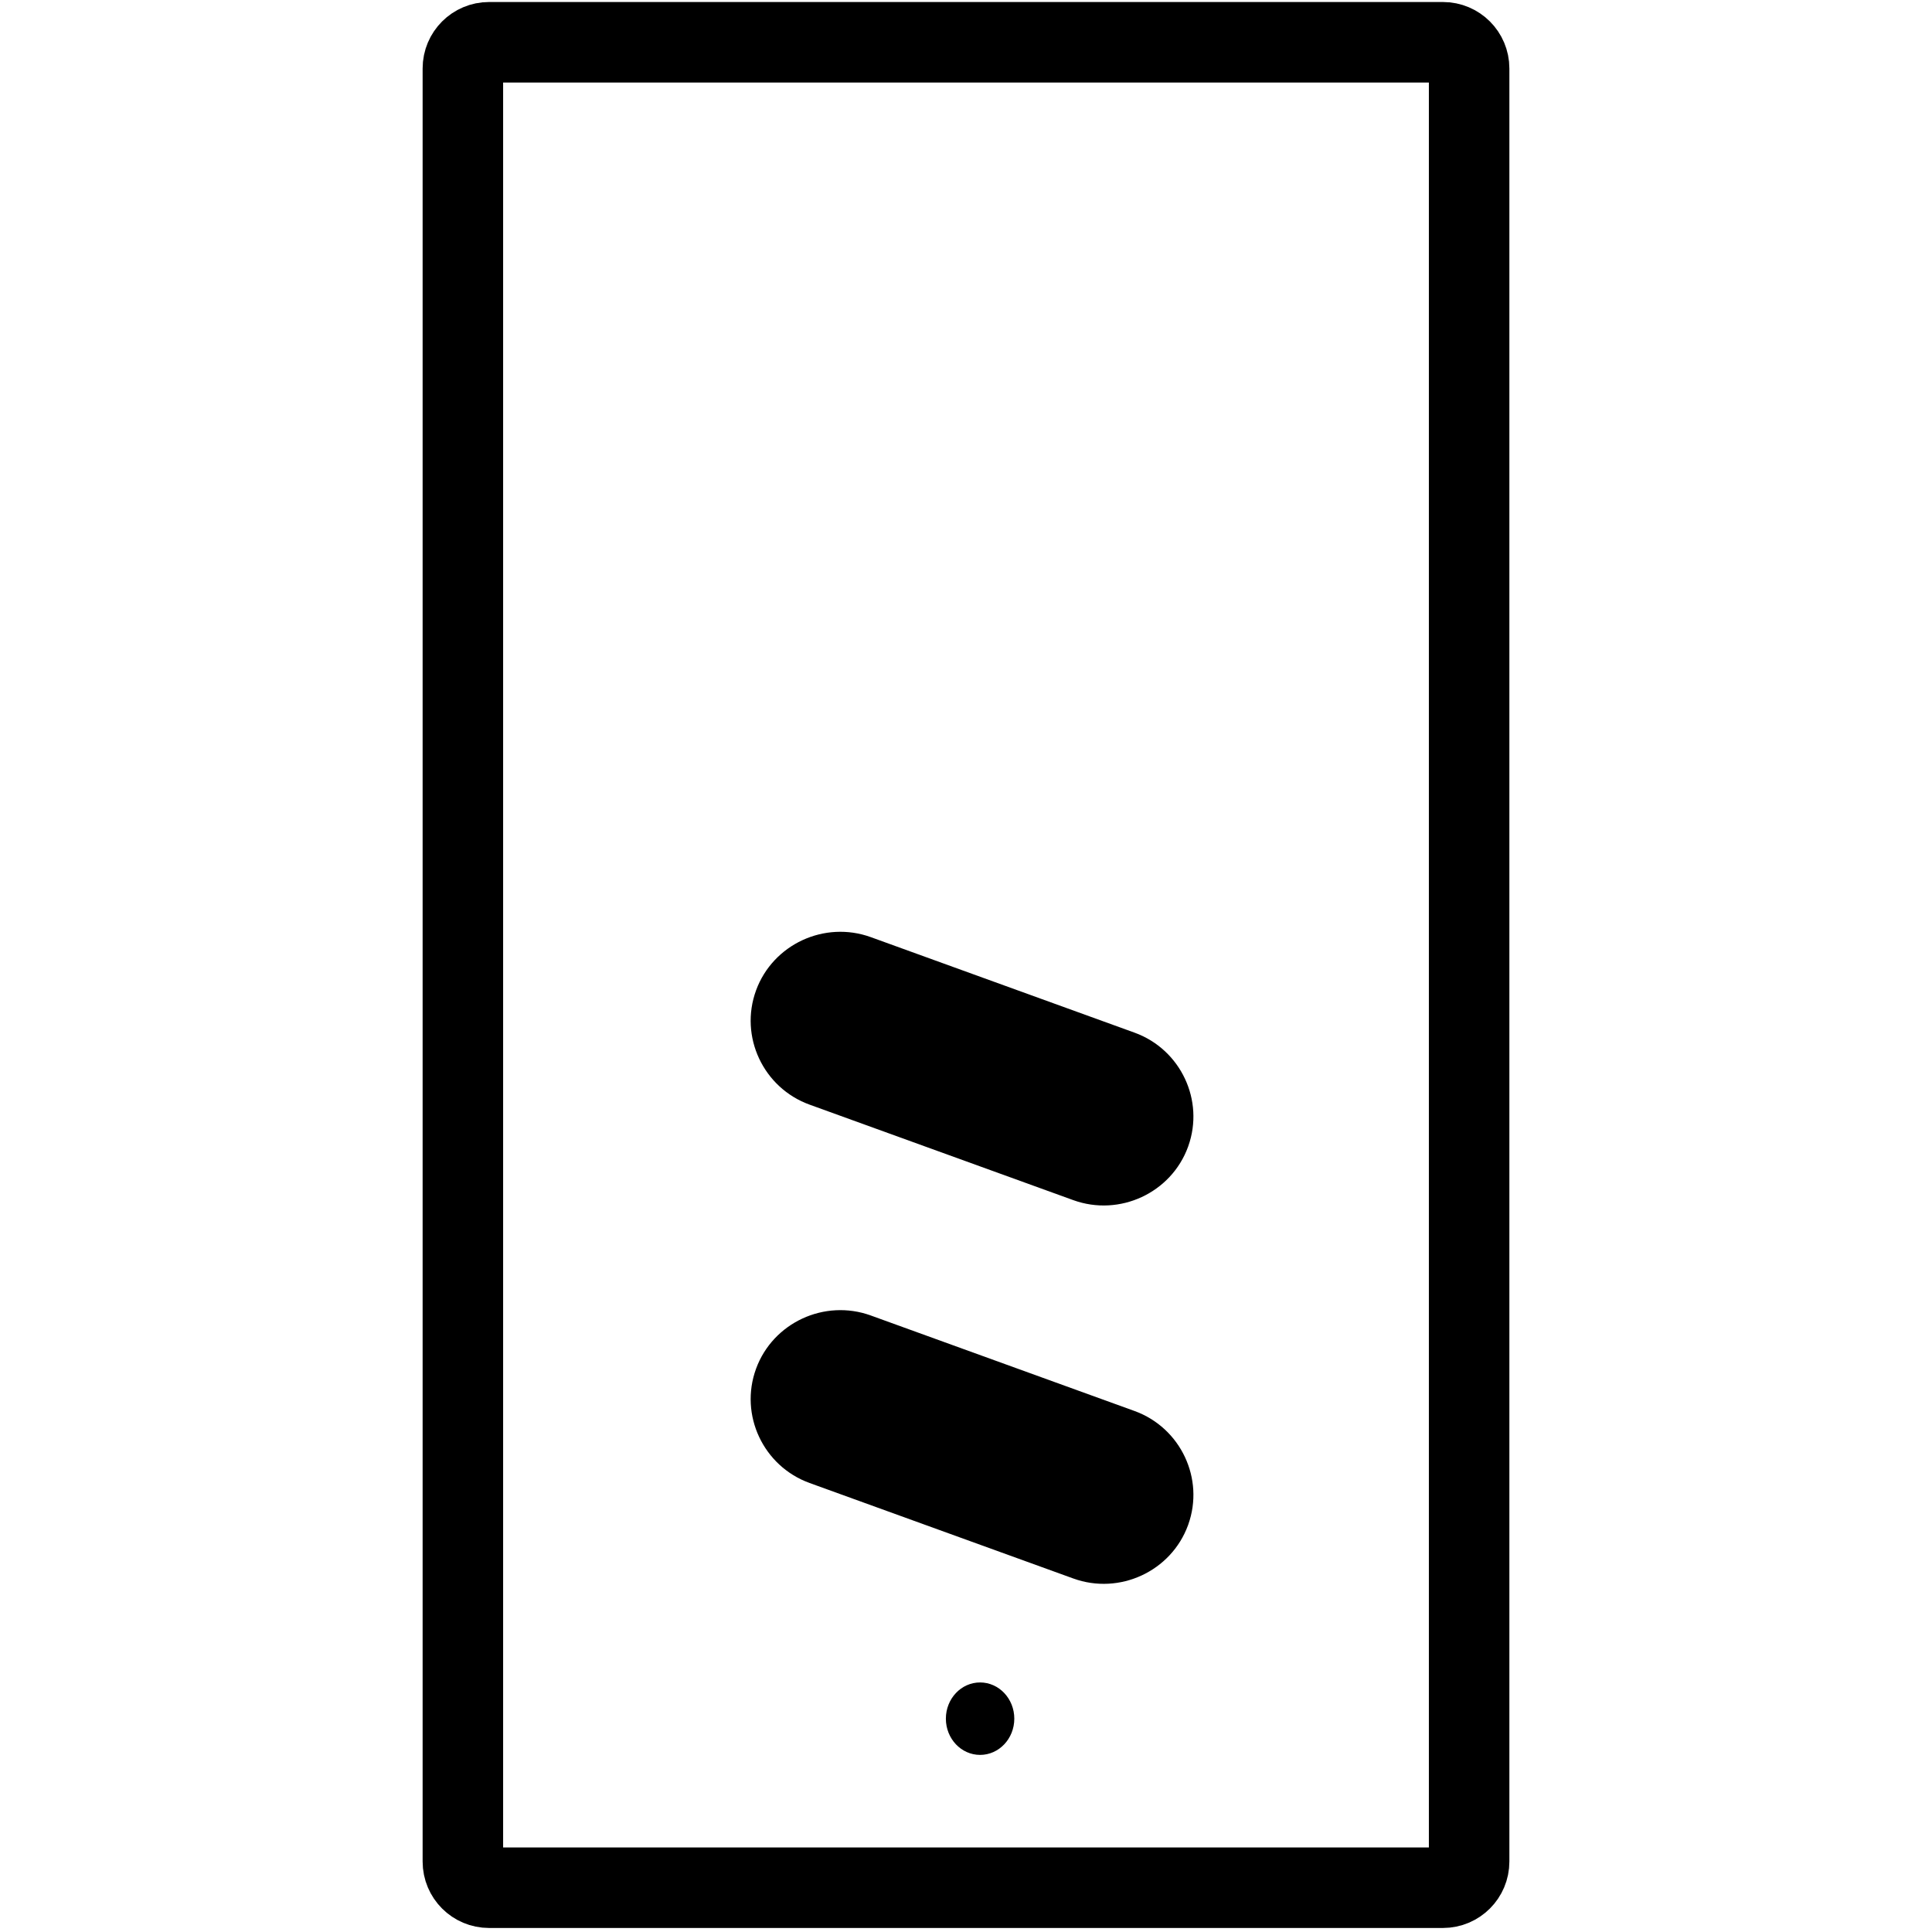
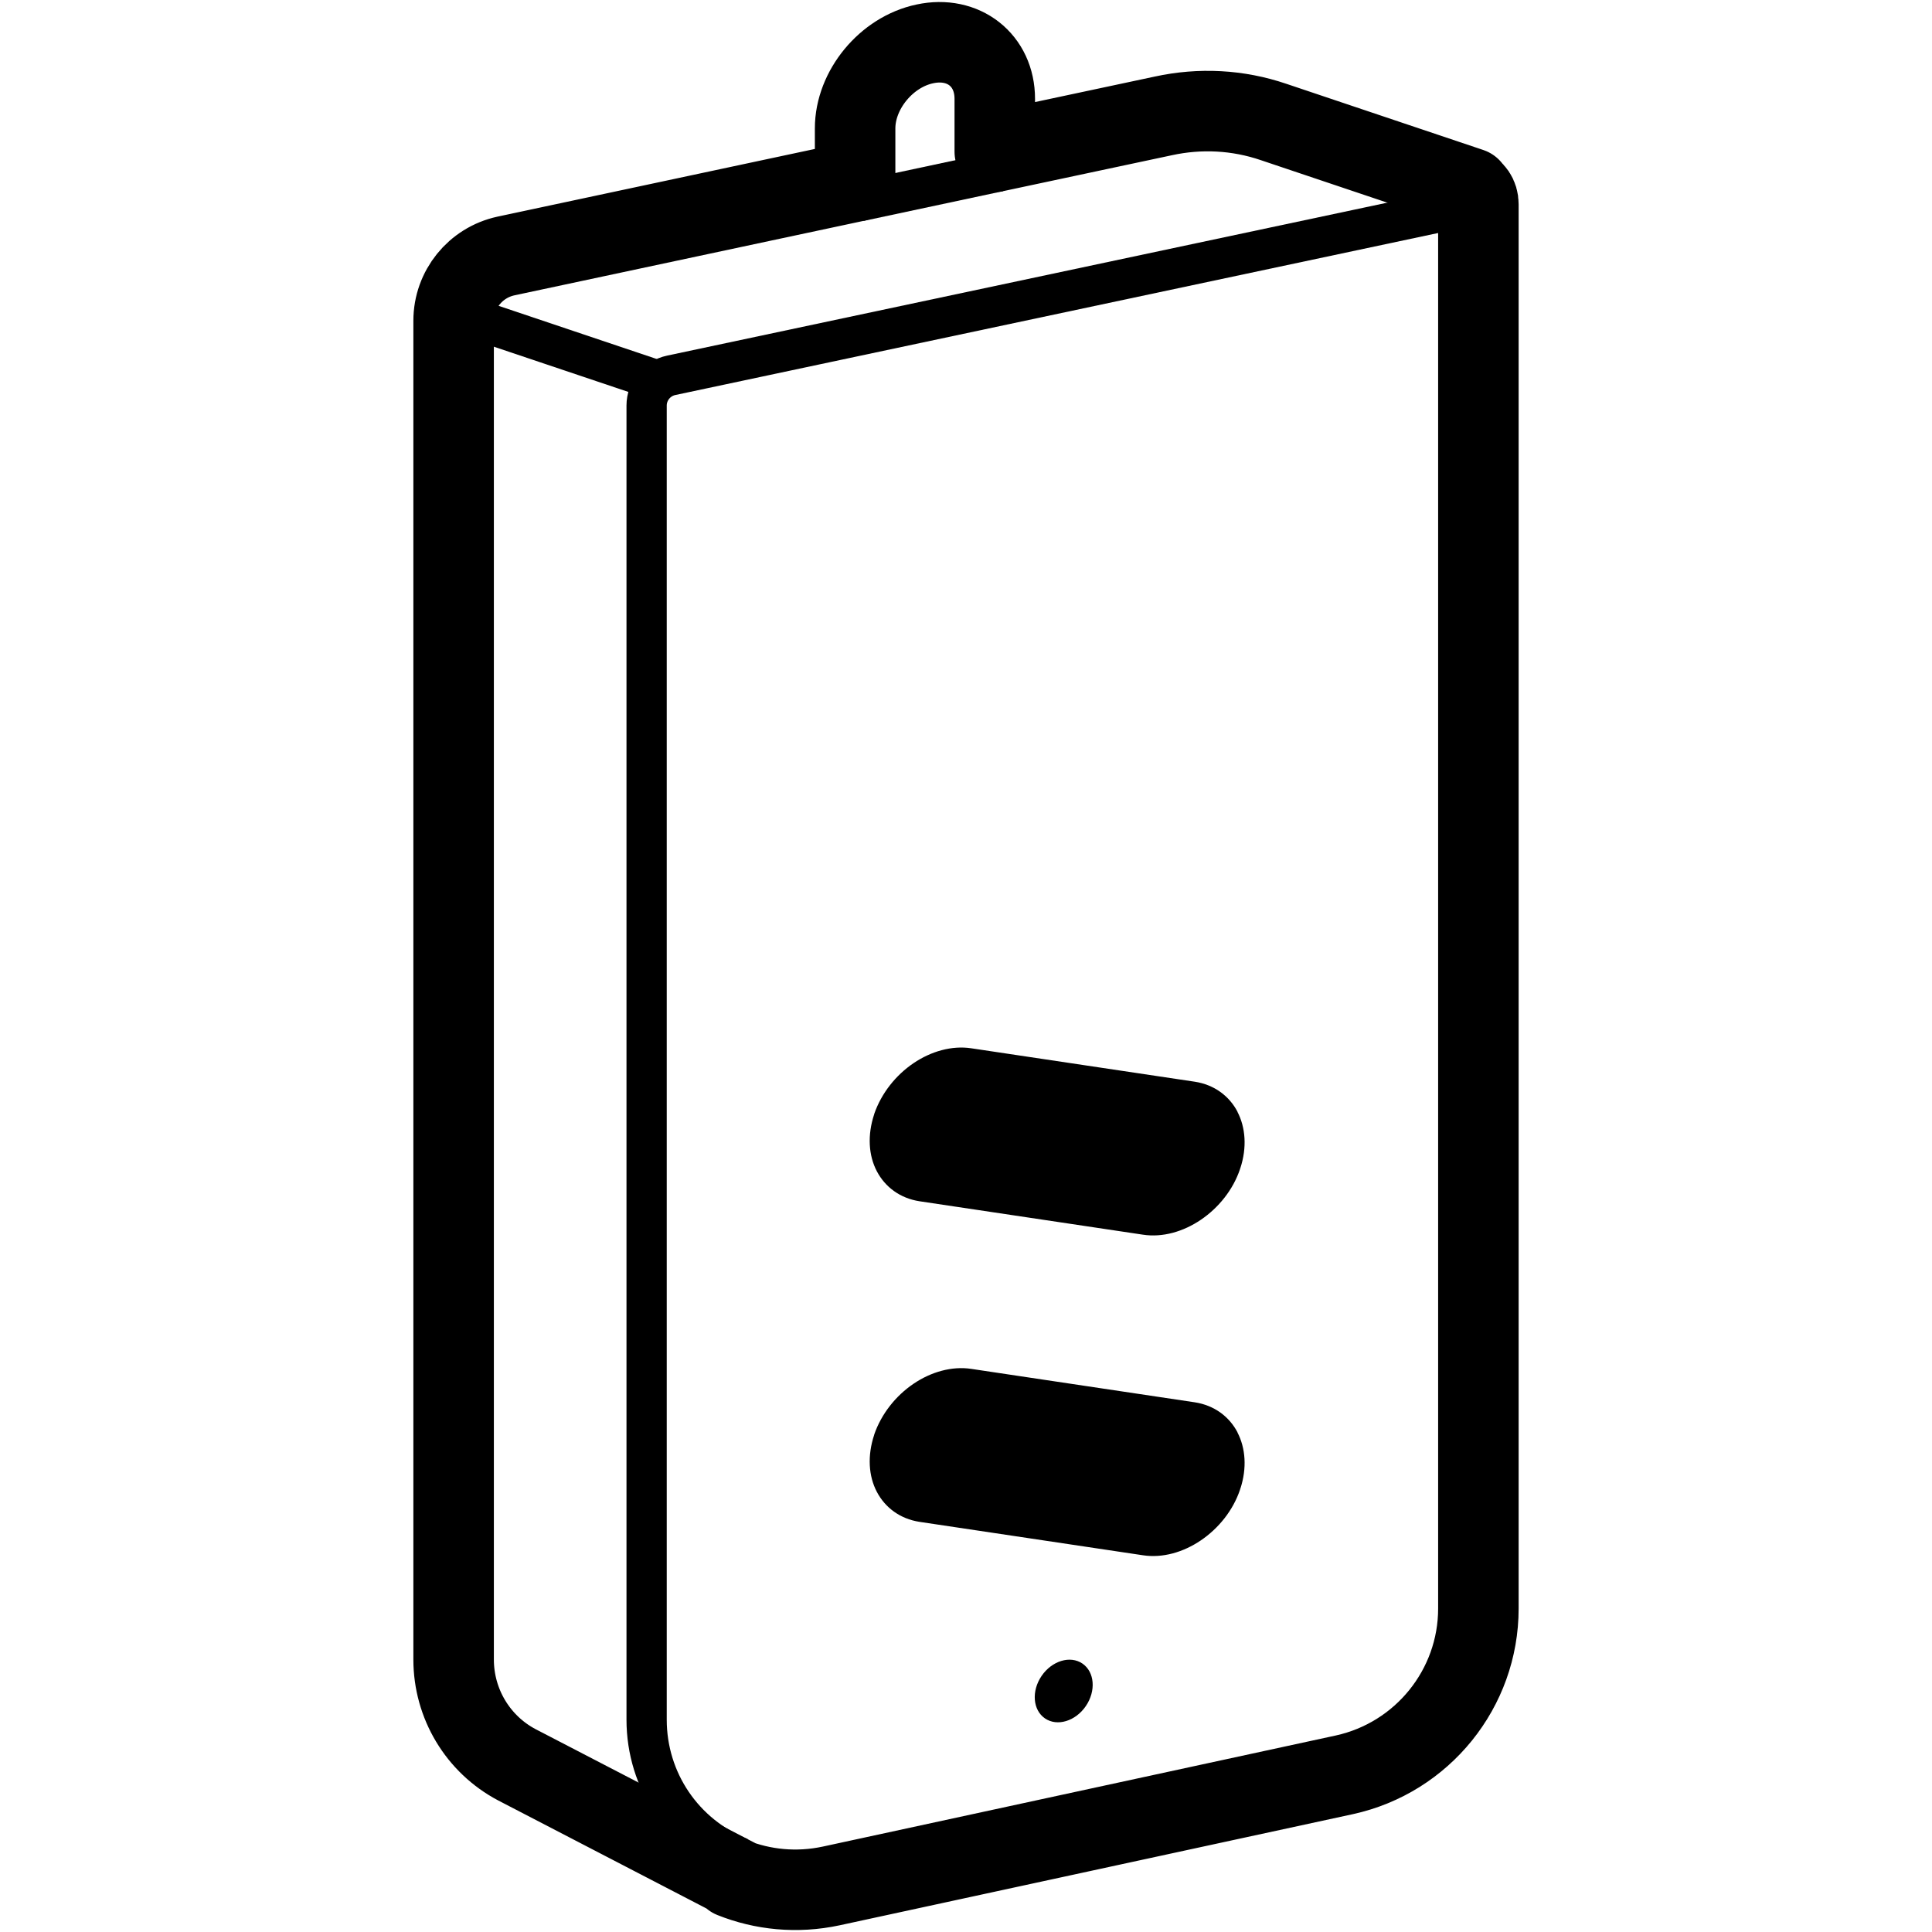
- <svg xmlns="http://www.w3.org/2000/svg" height="960" viewBox="0 0 960 960" width="960">
-   <g fill="none" fill-rule="evenodd">
-     <rect height="917" rx="13" stroke="#000" stroke-linejoin="round" stroke-width="40" width="500" x="230" y="21" />
-     <g fill="#000">
-       <ellipse cx="487" cy="854" rx="17" ry="18" />
-       <path d="m588.802 724.032c-4.818-10.279-13.572-18.753-25.073-22.918l-131.03-47.455c-11.5-4.165-23.664-3.268-33.993 1.516-10.298 4.784-18.794 13.444-22.99 24.836l-.01.021-.031.103c-4.186 11.454-3.295 23.558 1.523 33.836 4.818 10.279 13.572 18.753 25.073 22.918l131.02 47.445c11.511 4.175 23.674 3.278 34.003-1.516 10.329-4.794 18.846-13.495 23.032-24.949l.135-.381v-.01c4.03-11.32 3.108-23.279-1.658-33.445z" />
-       <path d="m588.802 536.032c-4.818-10.279-13.572-18.753-25.073-22.918l-131.03-47.455c-11.5-4.165-23.664-3.268-33.993 1.516-10.298 4.784-18.794 13.444-22.99 24.836l-.01.021-.031.103c-4.186 11.454-3.295 23.558 1.523 33.836 4.818 10.279 13.572 18.753 25.073 22.918l131.02 47.445c11.511 4.175 23.674 3.278 34.003-1.516 10.329-4.794 18.846-13.495 23.032-24.949l.135-.381v-.01c4.03-11.32 3.108-23.279-1.658-33.445z" />
+ <svg xmlns="http://www.w3.org/2000/svg" id="Layer_1" data-name="Layer 1" width="960" height="960" viewBox="0 0 96 96">
+   <defs>
+     <style>
+       .cls-1 {
+         stroke-linecap: round;
+         stroke-width: 4px;
+       }
+ 
+       .cls-1, .cls-2 {
+         fill: none;
+         stroke: #000;
+         stroke-linejoin: round;
+       }
+ 
+       .cls-2 {
+         stroke-width: 2px;
+       }
+ 
+       .cls-3 {
+         fill-rule: evenodd;
+       }
+     </style>
+   </defs>
+   <g>
+     <path class="cls-2" d="m72.59,10.32s0,0-.02,0l-39.22,8.33c-.71.15-1.22.78-1.22,1.5v65.3c0,3.03,1.82,5.73,4.65,6.86" />
+     <g>
+       <ellipse cx="52.86" cy="84.02" rx="1.65" ry="1.33" transform="translate(-46.34 80.31) rotate(-55.68)" />
+       <path class="cls-3" d="m61.49,71.17c-.41-.78-1.15-1.34-2.12-1.49l-11.1-1.66c-.97-.15-2.01.15-2.88.74-.87.59-1.59,1.48-1.95,2.52h0s0,.01,0,.01c-.35,1.05-.28,2.06.13,2.84s1.15,1.34,2.12,1.49l11.1,1.66c.98.15,2.01-.15,2.88-.74s1.6-1.48,1.95-2.53v-.03s.01,0,.01,0c.34-1.03.26-2.03-.14-2.8h0Z" />
+       <path class="cls-3" d="m61.49,55.24c-.41-.78-1.15-1.34-2.12-1.49l-11.1-1.66c-.97-.15-2.01.15-2.88.74-.87.59-1.59,1.48-1.95,2.52h0s0,.01,0,.01c-.35,1.05-.28,2.06.13,2.84s1.15,1.34,2.12,1.49l11.1,1.66c.98.15,2.01-.15,2.88-.74s1.6-1.48,1.95-2.53v-.03s.01,0,.01,0c.34-1.03.26-2.03-.14-2.8h0Z" />
    </g>
+     <path class="cls-1" d="m49.44,7.54l8.36-1.78c1.83-.4,3.72-.3,5.48.3l9.79,3.29-.16-.03c.33.12.55.43.55.83v69.78c0,3.97-2.78,7.41-6.66,8.26l-25.49,5.52c-1.72.37-3.42.19-4.92-.41l.24.07-10.95-5.68c-1.93-1.02-3.14-3.03-3.14-5.23V15.94c0-1.55,1.08-2.89,2.6-3.22l17.35-3.7v-2.64c0-1.91,1.55-3.8,3.47-4.2,1.91-.41,3.47.81,3.47,2.73v2.63Z" />
  </g>
+   <line class="cls-2" x1="32.74" y1="18.93" x2="22.57" y2="15.51" />
+   <line class="cls-2" x1="49.64" y1="8.52" x2="42.7" y2="10" />
</svg>
